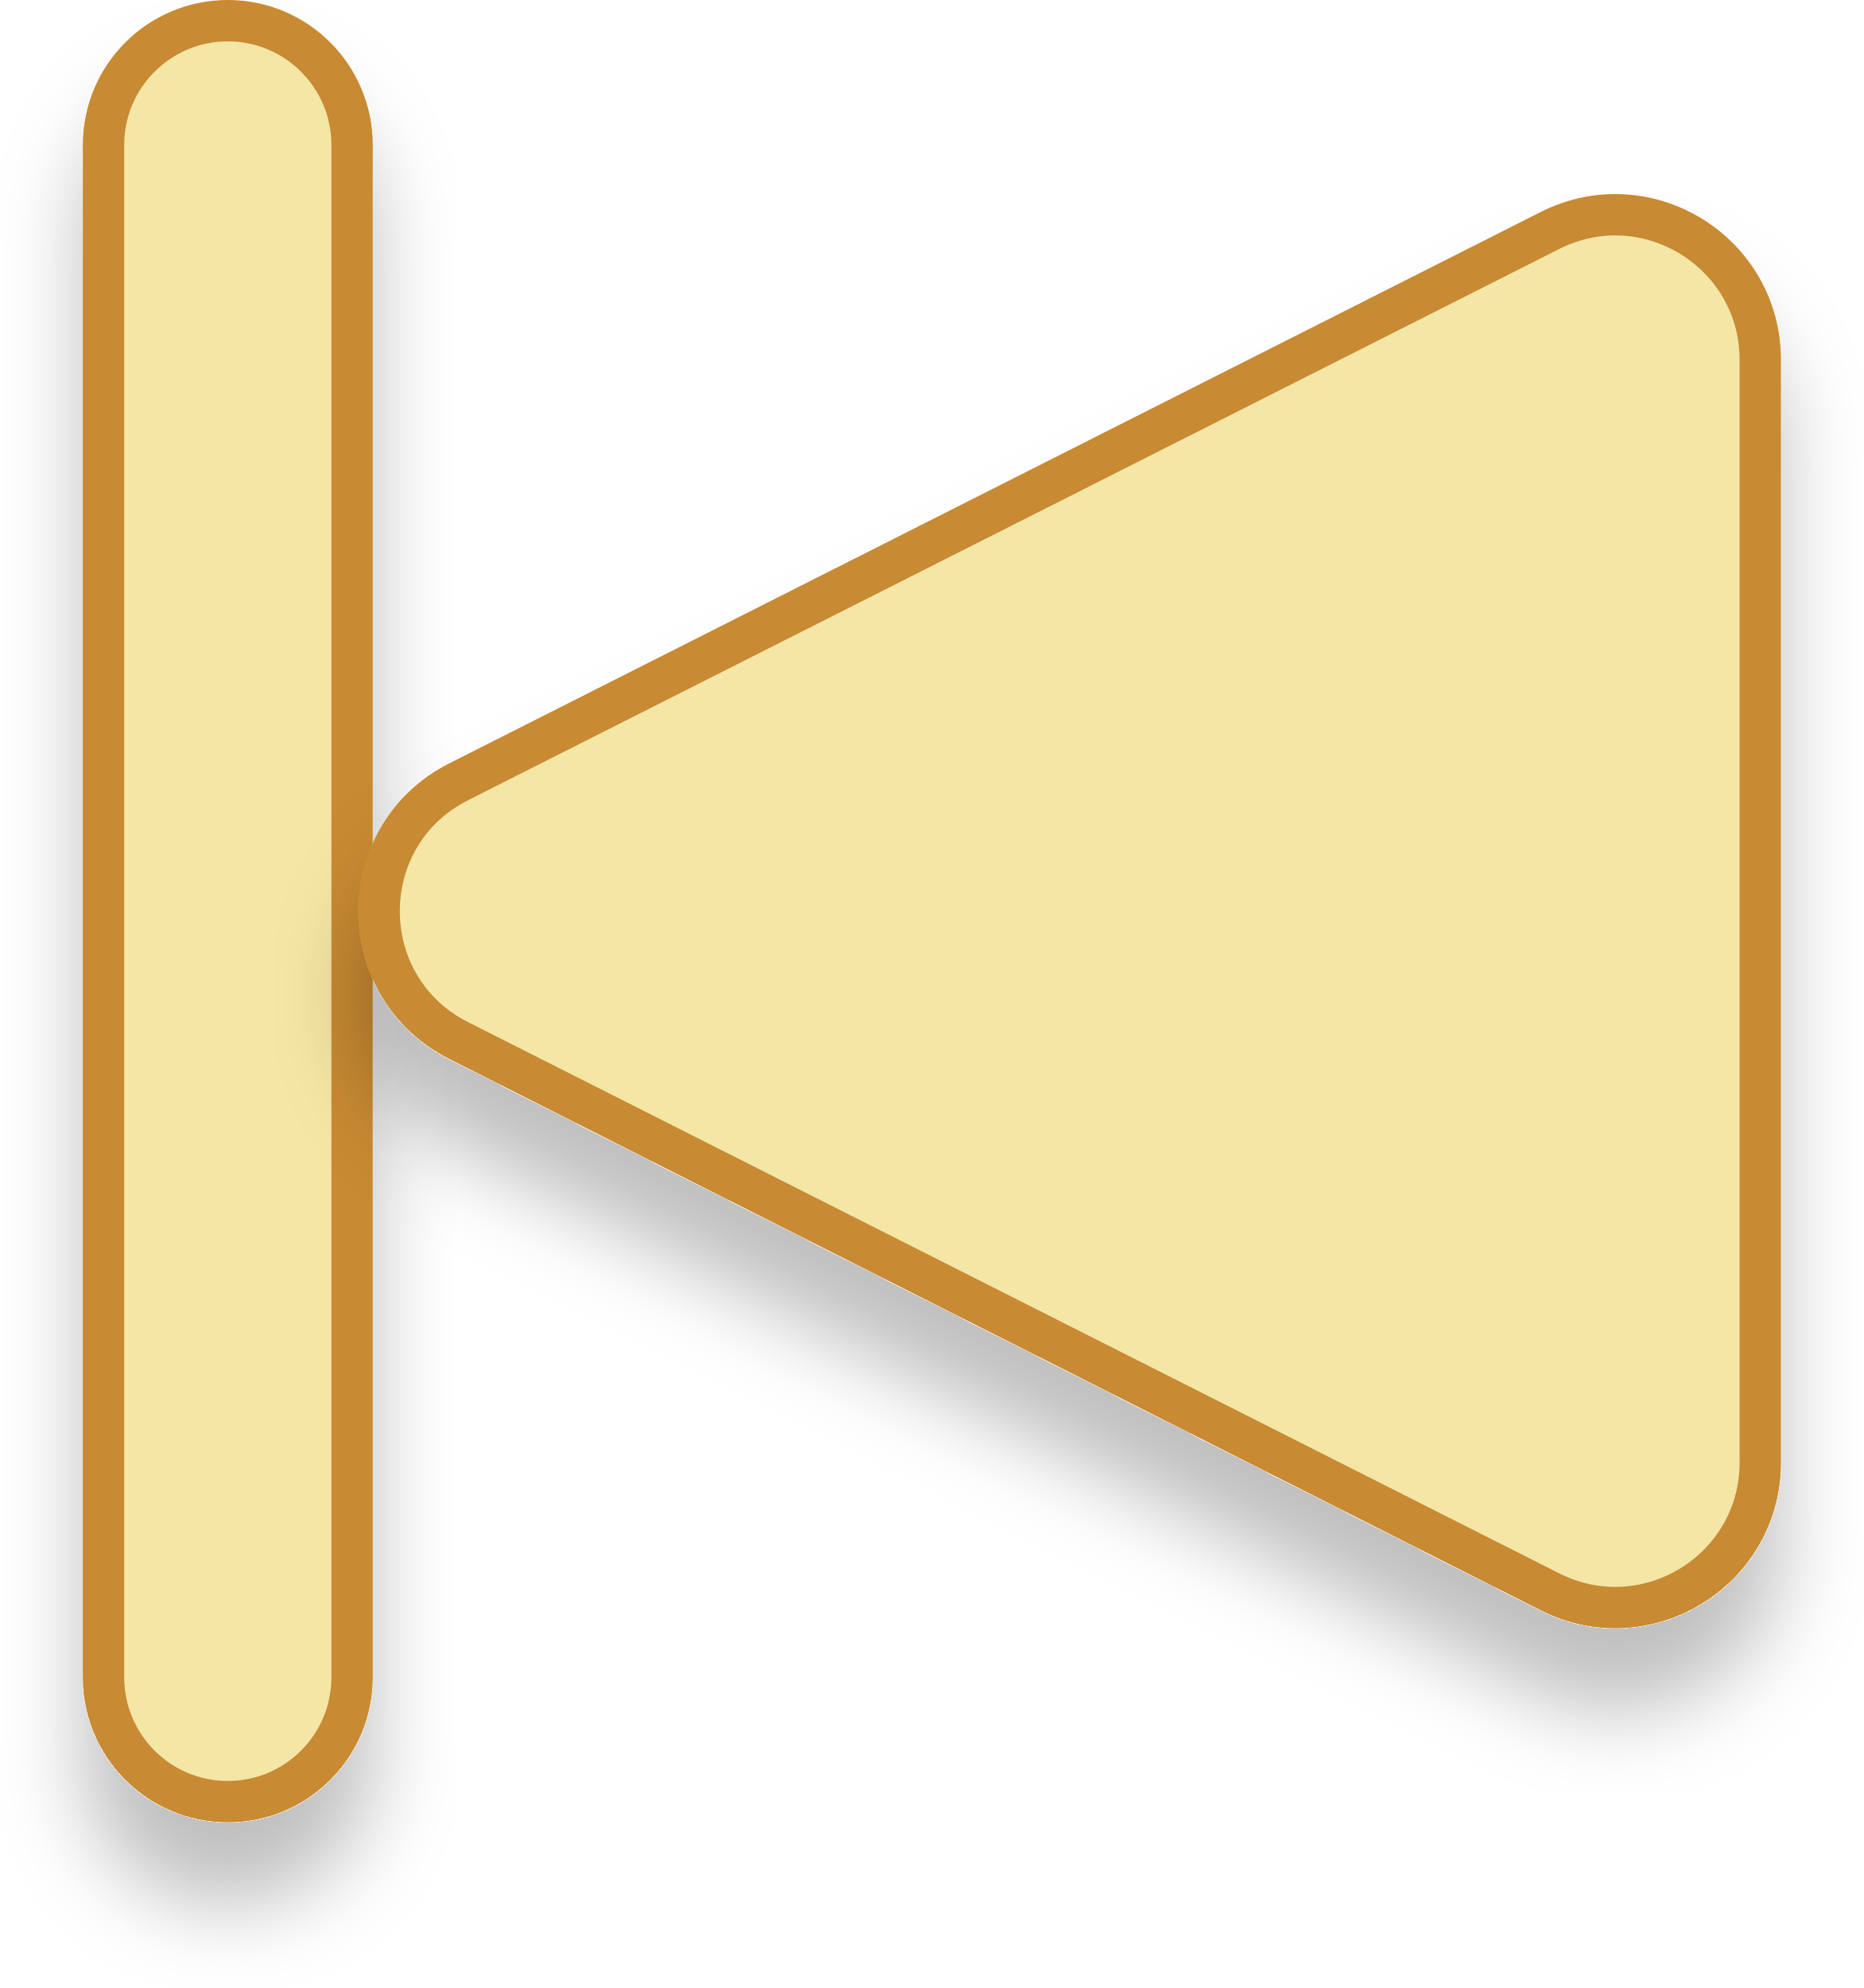
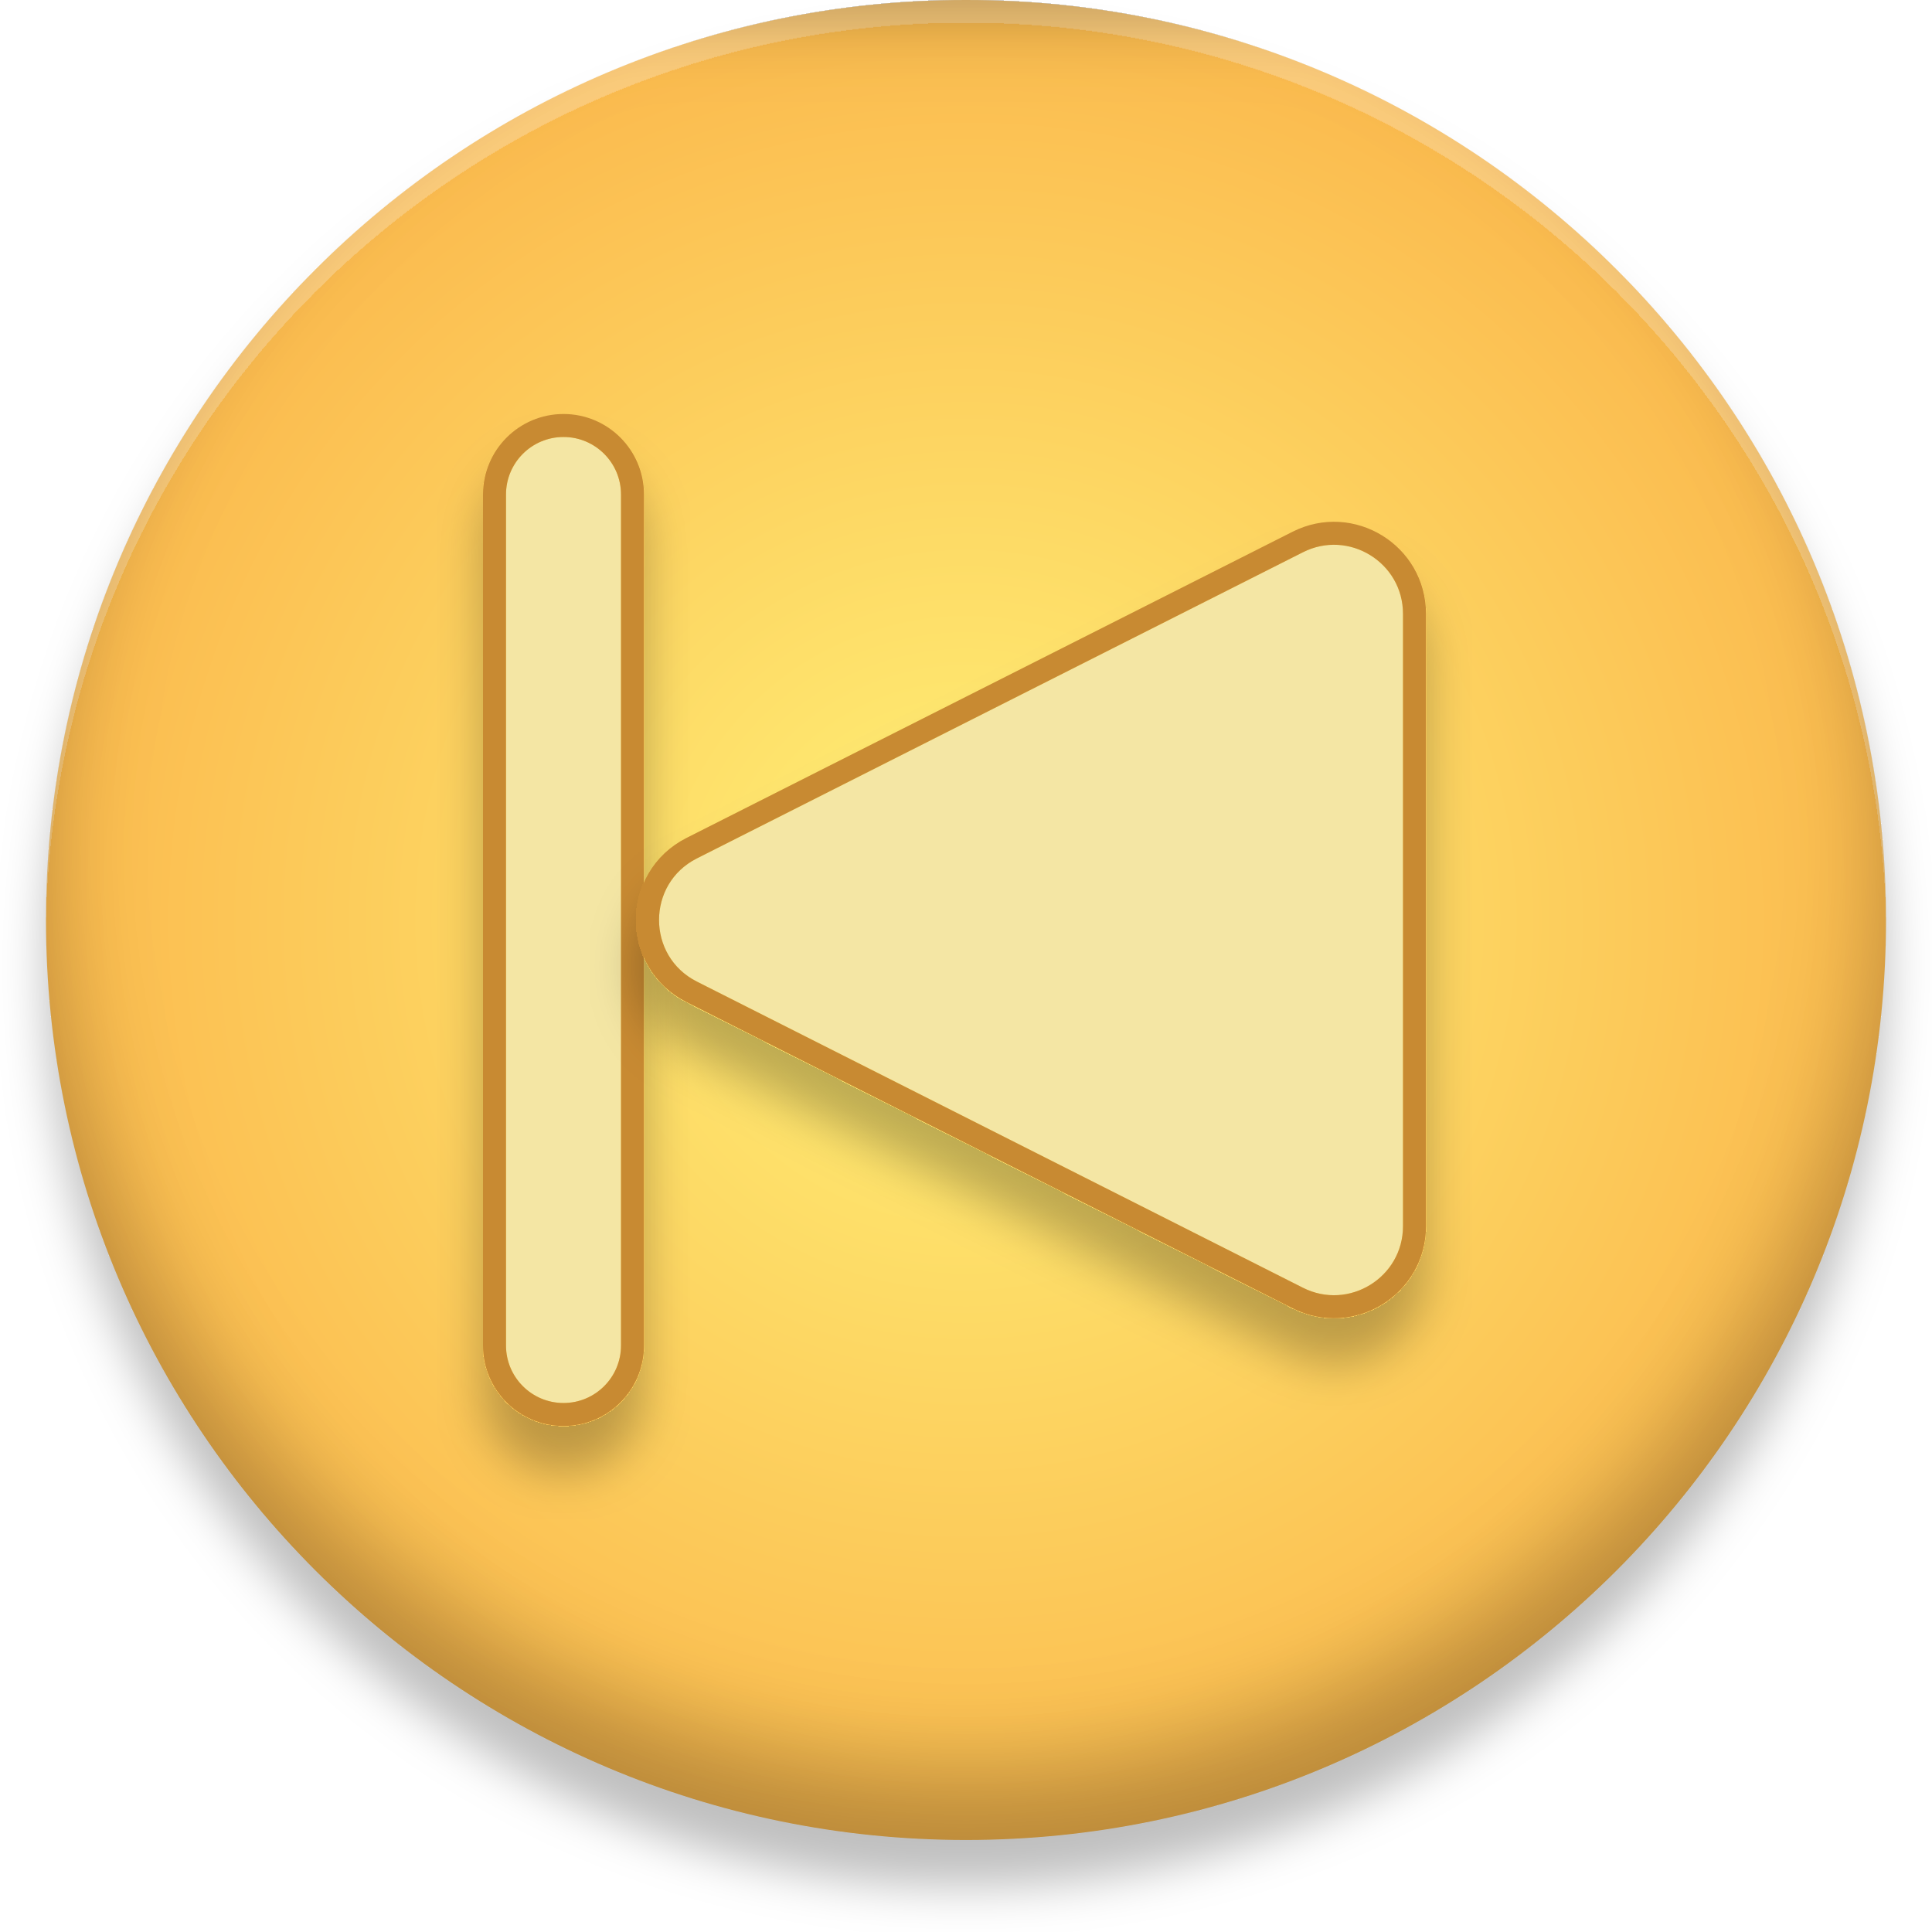
- <svg xmlns="http://www.w3.org/2000/svg" viewBox="0 0 45 48" fill="none">
-   <g filter="url(#filter0_d_0_1)">
-     <rect x="3" y="1" width="5" height="42" rx="2.5" fill="#F4E6A4" />
-     <rect x="2.5" y="0.5" width="6" height="43" rx="3" stroke="#C88A32" />
+ <svg xmlns="http://www.w3.org/2000/svg" viewBox="0 0 84 84" fill="none">
+   <g filter="url(#filter0_dii_prev)">
+     <circle cx="42" cy="40" r="40" fill="url(#paint0_radial_prev)" />
  </g>
-   <g filter="url(#filter1_d_0_1)">
-     <path d="M11.3 19.322C9.104 20.432 9.104 23.568 11.3 24.678L37.647 37.988C39.643 38.996 42 37.545 42 35.31V8.69C42 6.455 39.643 5.004 37.647 6.012L11.3 19.322Z" fill="#F4E6A4" />
-     <path d="M11.075 18.876C8.513 20.171 8.513 23.829 11.075 25.124L37.422 38.434C39.75 39.61 42.5 37.918 42.5 35.31V8.69C42.5 6.082 39.75 4.39 37.422 5.566L11.075 18.876Z" stroke="#C88A32" />
+   <g filter="url(#filter1_d_prev)">
+     <rect x="22" y="19" width="5" height="42" rx="2.5" fill="#F4E6A4" />
+     <rect x="21.5" y="18.5" width="6" height="43" rx="3" stroke="#C88A32" />
+   </g>
+   <g filter="url(#filter2_d_prev)">
+     <path d="M30.3 37.322C28.104 38.432 28.104 41.568 30.3 42.678L56.647 55.988C58.643 56.996 61 55.545 61 53.31V26.69C61 24.454 58.643 23.004 56.647 24.012L30.3 37.322Z" fill="#F4E6A4" />
+     <path d="M30.075 36.876C27.513 38.17 27.513 41.83 30.075 43.124L56.422 56.434C58.75 57.61 61.5 55.918 61.5 53.31V26.69C61.5 24.082 58.75 22.39 56.422 23.566L30.075 36.876Z" stroke="#C88A32" />
  </g>
  <defs>
-     <filter id="filter0_d_0_1" x="0" y="0" width="11" height="48" filterUnits="userSpaceOnUse" color-interpolation-filters="sRGB">
+     <filter id="filter0_dii_prev" x="0" y="-3" width="84" height="87" filterUnits="userSpaceOnUse" color-interpolation-filters="sRGB">
+       <feFlood flood-opacity="0" result="BackgroundImageFix" />
+       <feColorMatrix in="SourceAlpha" type="matrix" values="0 0 0 0 0 0 0 0 0 0 0 0 0 0 0 0 0 0 127 0" result="hardAlpha" />
+       <feOffset dy="2" />
+       <feGaussianBlur stdDeviation="1" />
+       <feComposite in2="hardAlpha" operator="out" />
+       <feColorMatrix type="matrix" values="0 0 0 0 0 0 0 0 0 0 0 0 0 0 0 0 0 0 0.25 0" />
+       <feBlend mode="normal" in2="BackgroundImageFix" result="effect1_dropShadow_0_1" />
+       <feBlend mode="normal" in="SourceGraphic" in2="effect1_dropShadow_0_1" result="shape" />
+       <feColorMatrix in="SourceAlpha" type="matrix" values="0 0 0 0 0 0 0 0 0 0 0 0 0 0 0 0 0 0 127 0" result="hardAlpha" />
+       <feOffset dy="1" />
+       <feComposite in2="hardAlpha" operator="arithmetic" k2="-1" k3="1" />
+       <feColorMatrix type="matrix" values="0 0 0 0 1 0 0 0 0 1 0 0 0 0 1 0 0 0 0.25 0" />
+       <feBlend mode="normal" in2="shape" result="effect2_innerShadow_0_1" />
+       <feColorMatrix in="SourceAlpha" type="matrix" values="0 0 0 0 0 0 0 0 0 0 0 0 0 0 0 0 0 0 127 0" result="hardAlpha" />
+       <feOffset dy="-3" />
+       <feGaussianBlur stdDeviation="2" />
+       <feComposite in2="hardAlpha" operator="arithmetic" k2="-1" k3="1" />
+       <feColorMatrix type="matrix" values="0 0 0 0 0 0 0 0 0 0 0 0 0 0 0 0 0 0 0.25 0" />
+       <feBlend mode="normal" in2="effect2_innerShadow_0_1" result="effect3_innerShadow_0_1" />
+     </filter>
+     <filter id="filter1_d_prev" x="19" y="18" width="11" height="48" filterUnits="userSpaceOnUse" color-interpolation-filters="sRGB">
      <feFlood flood-opacity="0" result="BackgroundImageFix" />
      <feColorMatrix in="SourceAlpha" type="matrix" values="0 0 0 0 0 0 0 0 0 0 0 0 0 0 0 0 0 0 127 0" result="hardAlpha" />
      <feOffset dy="2" />
      <feGaussianBlur stdDeviation="1" />
      <feComposite in2="hardAlpha" operator="out" />
      <feColorMatrix type="matrix" values="0 0 0 0 0 0 0 0 0 0 0 0 0 0 0 0 0 0 0.25 0" />
      <feBlend mode="normal" in2="BackgroundImageFix" result="effect1_dropShadow_0_1" />
      <feBlend mode="normal" in="SourceGraphic" in2="effect1_dropShadow_0_1" result="shape" />
    </filter>
-     <filter id="filter1_d_0_1" x="6.653" y="4.685" width="38.347" height="38.63" filterUnits="userSpaceOnUse" color-interpolation-filters="sRGB">
+     <filter id="filter2_d_prev" x="25.653" y="22.685" width="38.347" height="38.63" filterUnits="userSpaceOnUse" color-interpolation-filters="sRGB">
      <feFlood flood-opacity="0" result="BackgroundImageFix" />
      <feColorMatrix in="SourceAlpha" type="matrix" values="0 0 0 0 0 0 0 0 0 0 0 0 0 0 0 0 0 0 127 0" result="hardAlpha" />
      <feOffset dy="2" />
      <feGaussianBlur stdDeviation="1" />
      <feComposite in2="hardAlpha" operator="out" />
      <feColorMatrix type="matrix" values="0 0 0 0 0 0 0 0 0 0 0 0 0 0 0 0 0 0 0.25 0" />
      <feBlend mode="normal" in2="BackgroundImageFix" result="effect1_dropShadow_0_1" />
      <feBlend mode="normal" in="SourceGraphic" in2="effect1_dropShadow_0_1" result="shape" />
    </filter>
+     <radialGradient id="paint0_radial_prev" cx="0" cy="0" r="1" gradientUnits="userSpaceOnUse" gradientTransform="translate(42 40) scale(40)">
+       <stop stop-color="#FFF277" />
+       <stop offset="1" stop-color="#FBBA4E" />
+     </radialGradient>
  </defs>
</svg>
